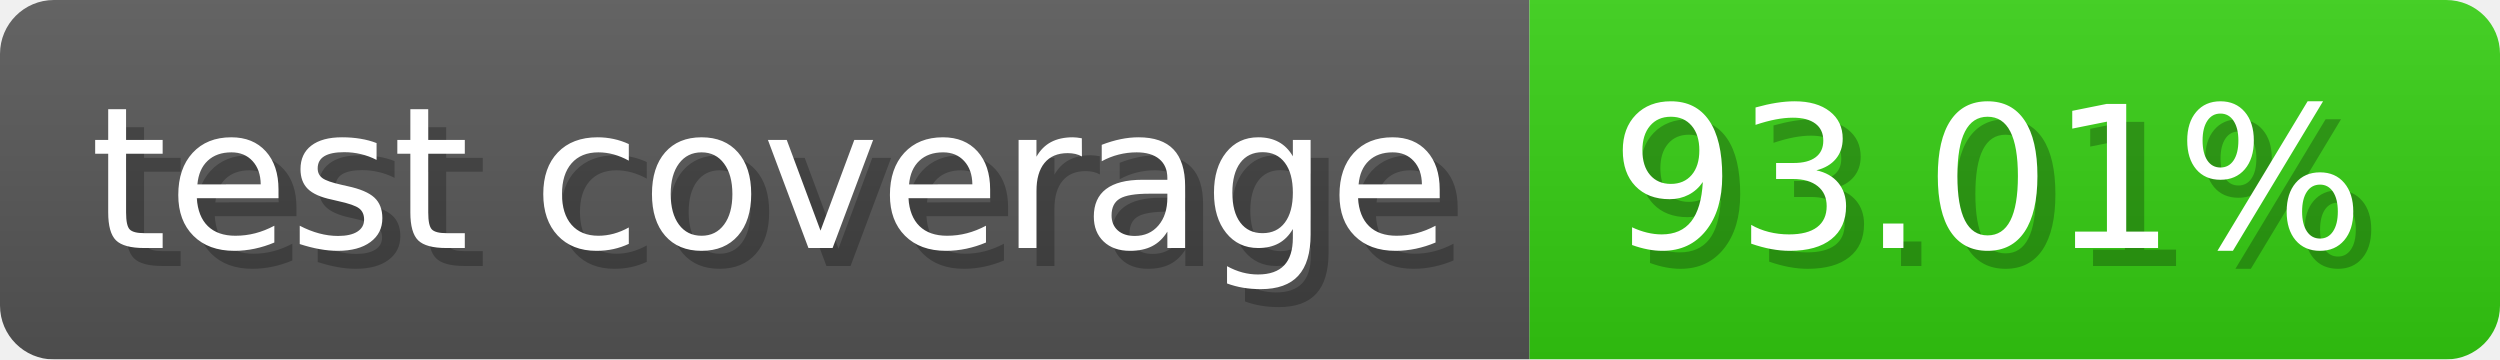
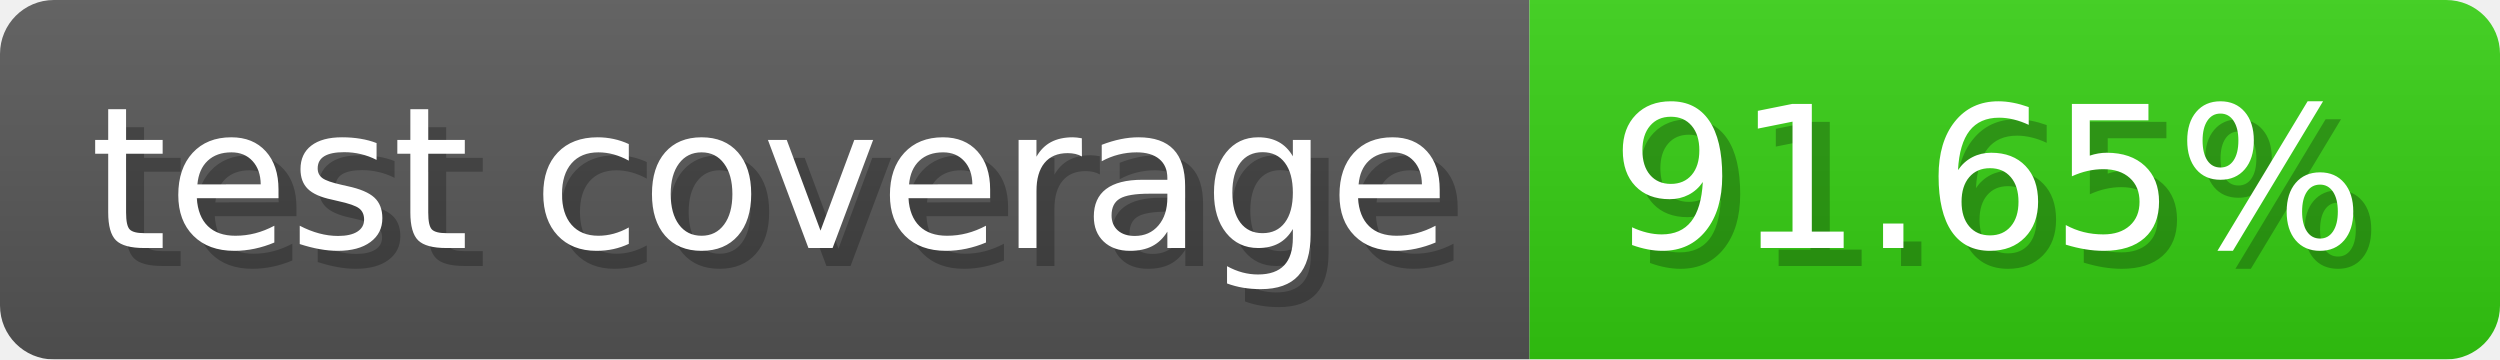
- <svg xmlns="http://www.w3.org/2000/svg" width="139.1" height="20" viewBox="0 0 1391 200" role="img" aria-label="test coverage: 93.01%">
+ <svg xmlns="http://www.w3.org/2000/svg" width="139.1" height="20" viewBox="0 0 1391 200" role="img" aria-label="test coverage: 91.65%">
  <linearGradient id="a" x2="0" y2="100%">
    <stop offset="0" stop-opacity=".1" stop-color="#EEE" />
    <stop offset="1" stop-opacity=".1" />
  </linearGradient>
  <mask id="m">
    <rect width="1391" height="200" rx="30" fill="#FFF" />
  </mask>
  <g mask="url(#m)">
    <rect width="851" height="200" fill="#555" />
    <rect width="540" height="200" fill="#3C1" x="851" />
    <rect width="1391" height="200" fill="url(#a)" />
  </g>
  <g aria-hidden="true" fill="#fff" text-anchor="start" font-family="Verdana,DejaVu Sans,sans-serif" font-size="110">
    <text x="60" y="148" textLength="751" fill="#000" opacity="0.25">test coverage</text>
    <text x="50" y="138" textLength="751">test coverage</text>
-     <text x="906" y="148" textLength="440" fill="#000" opacity="0.25">93.01%</text>
-     <text x="896" y="138" textLength="440">93.01%</text>
+     <text x="906" y="148" textLength="440" fill="#000" opacity="0.25">91.65%</text>
+     <text x="896" y="138" textLength="440">91.65%</text>
  </g>
</svg>
